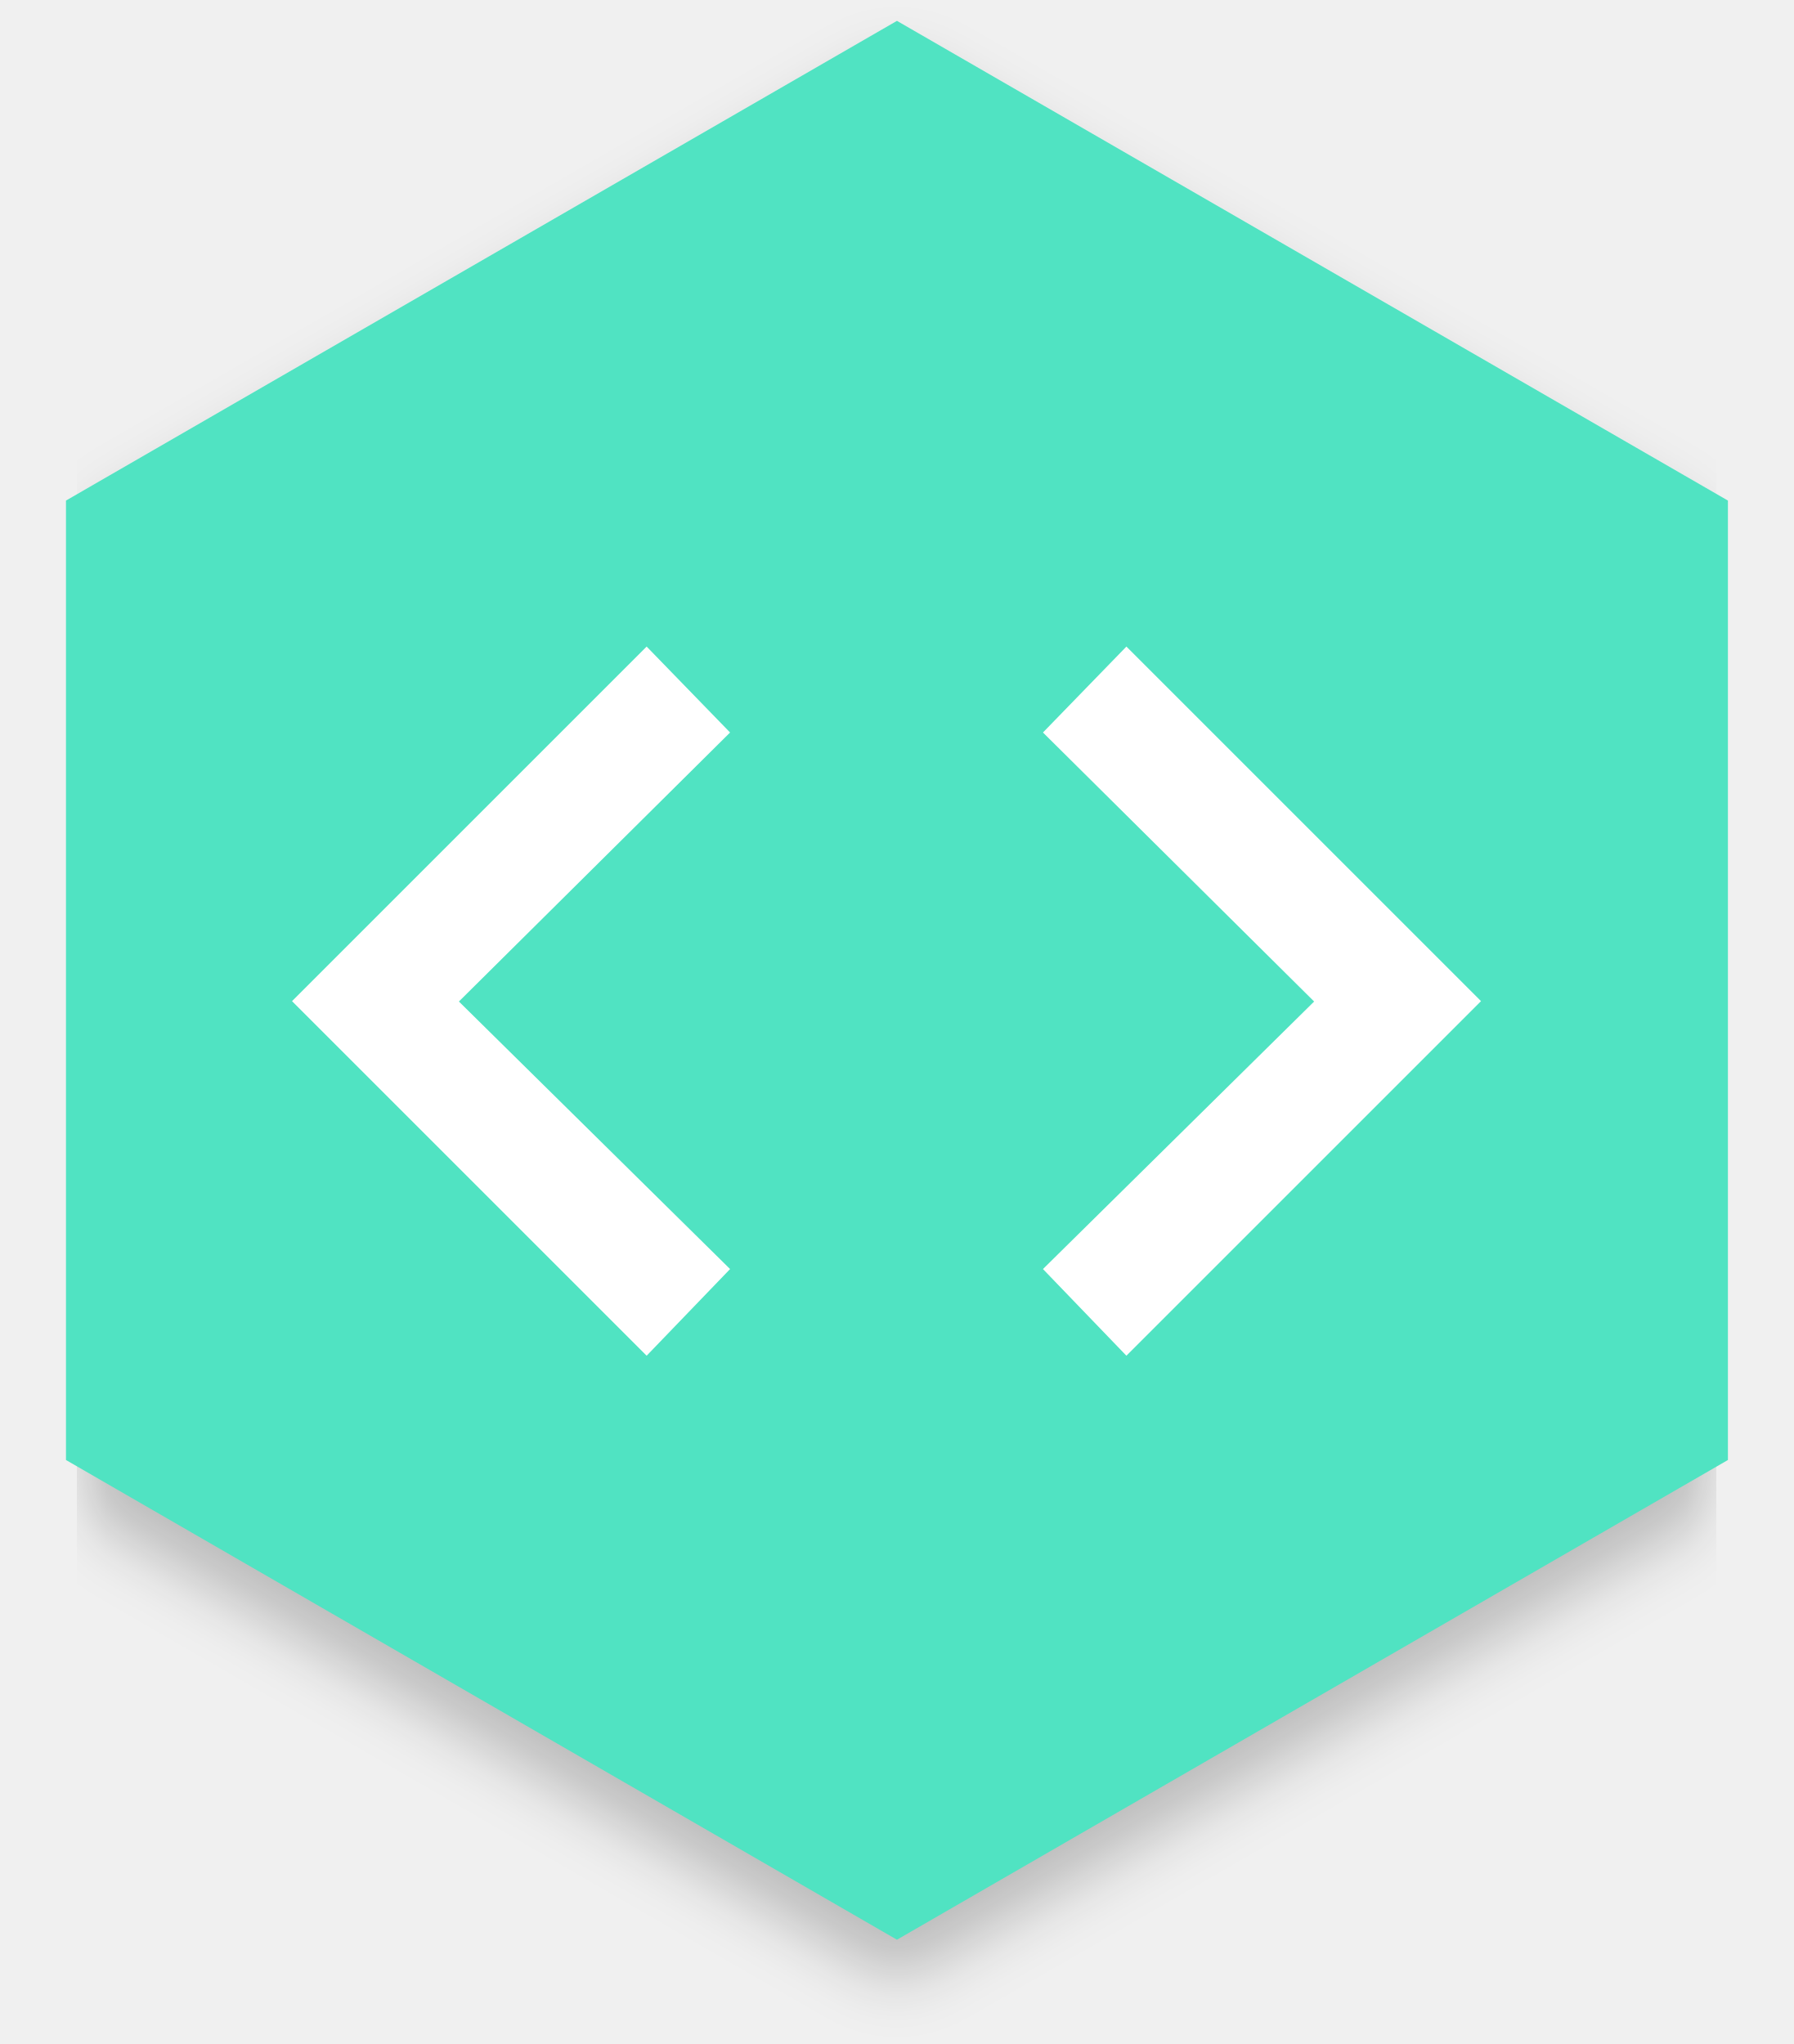
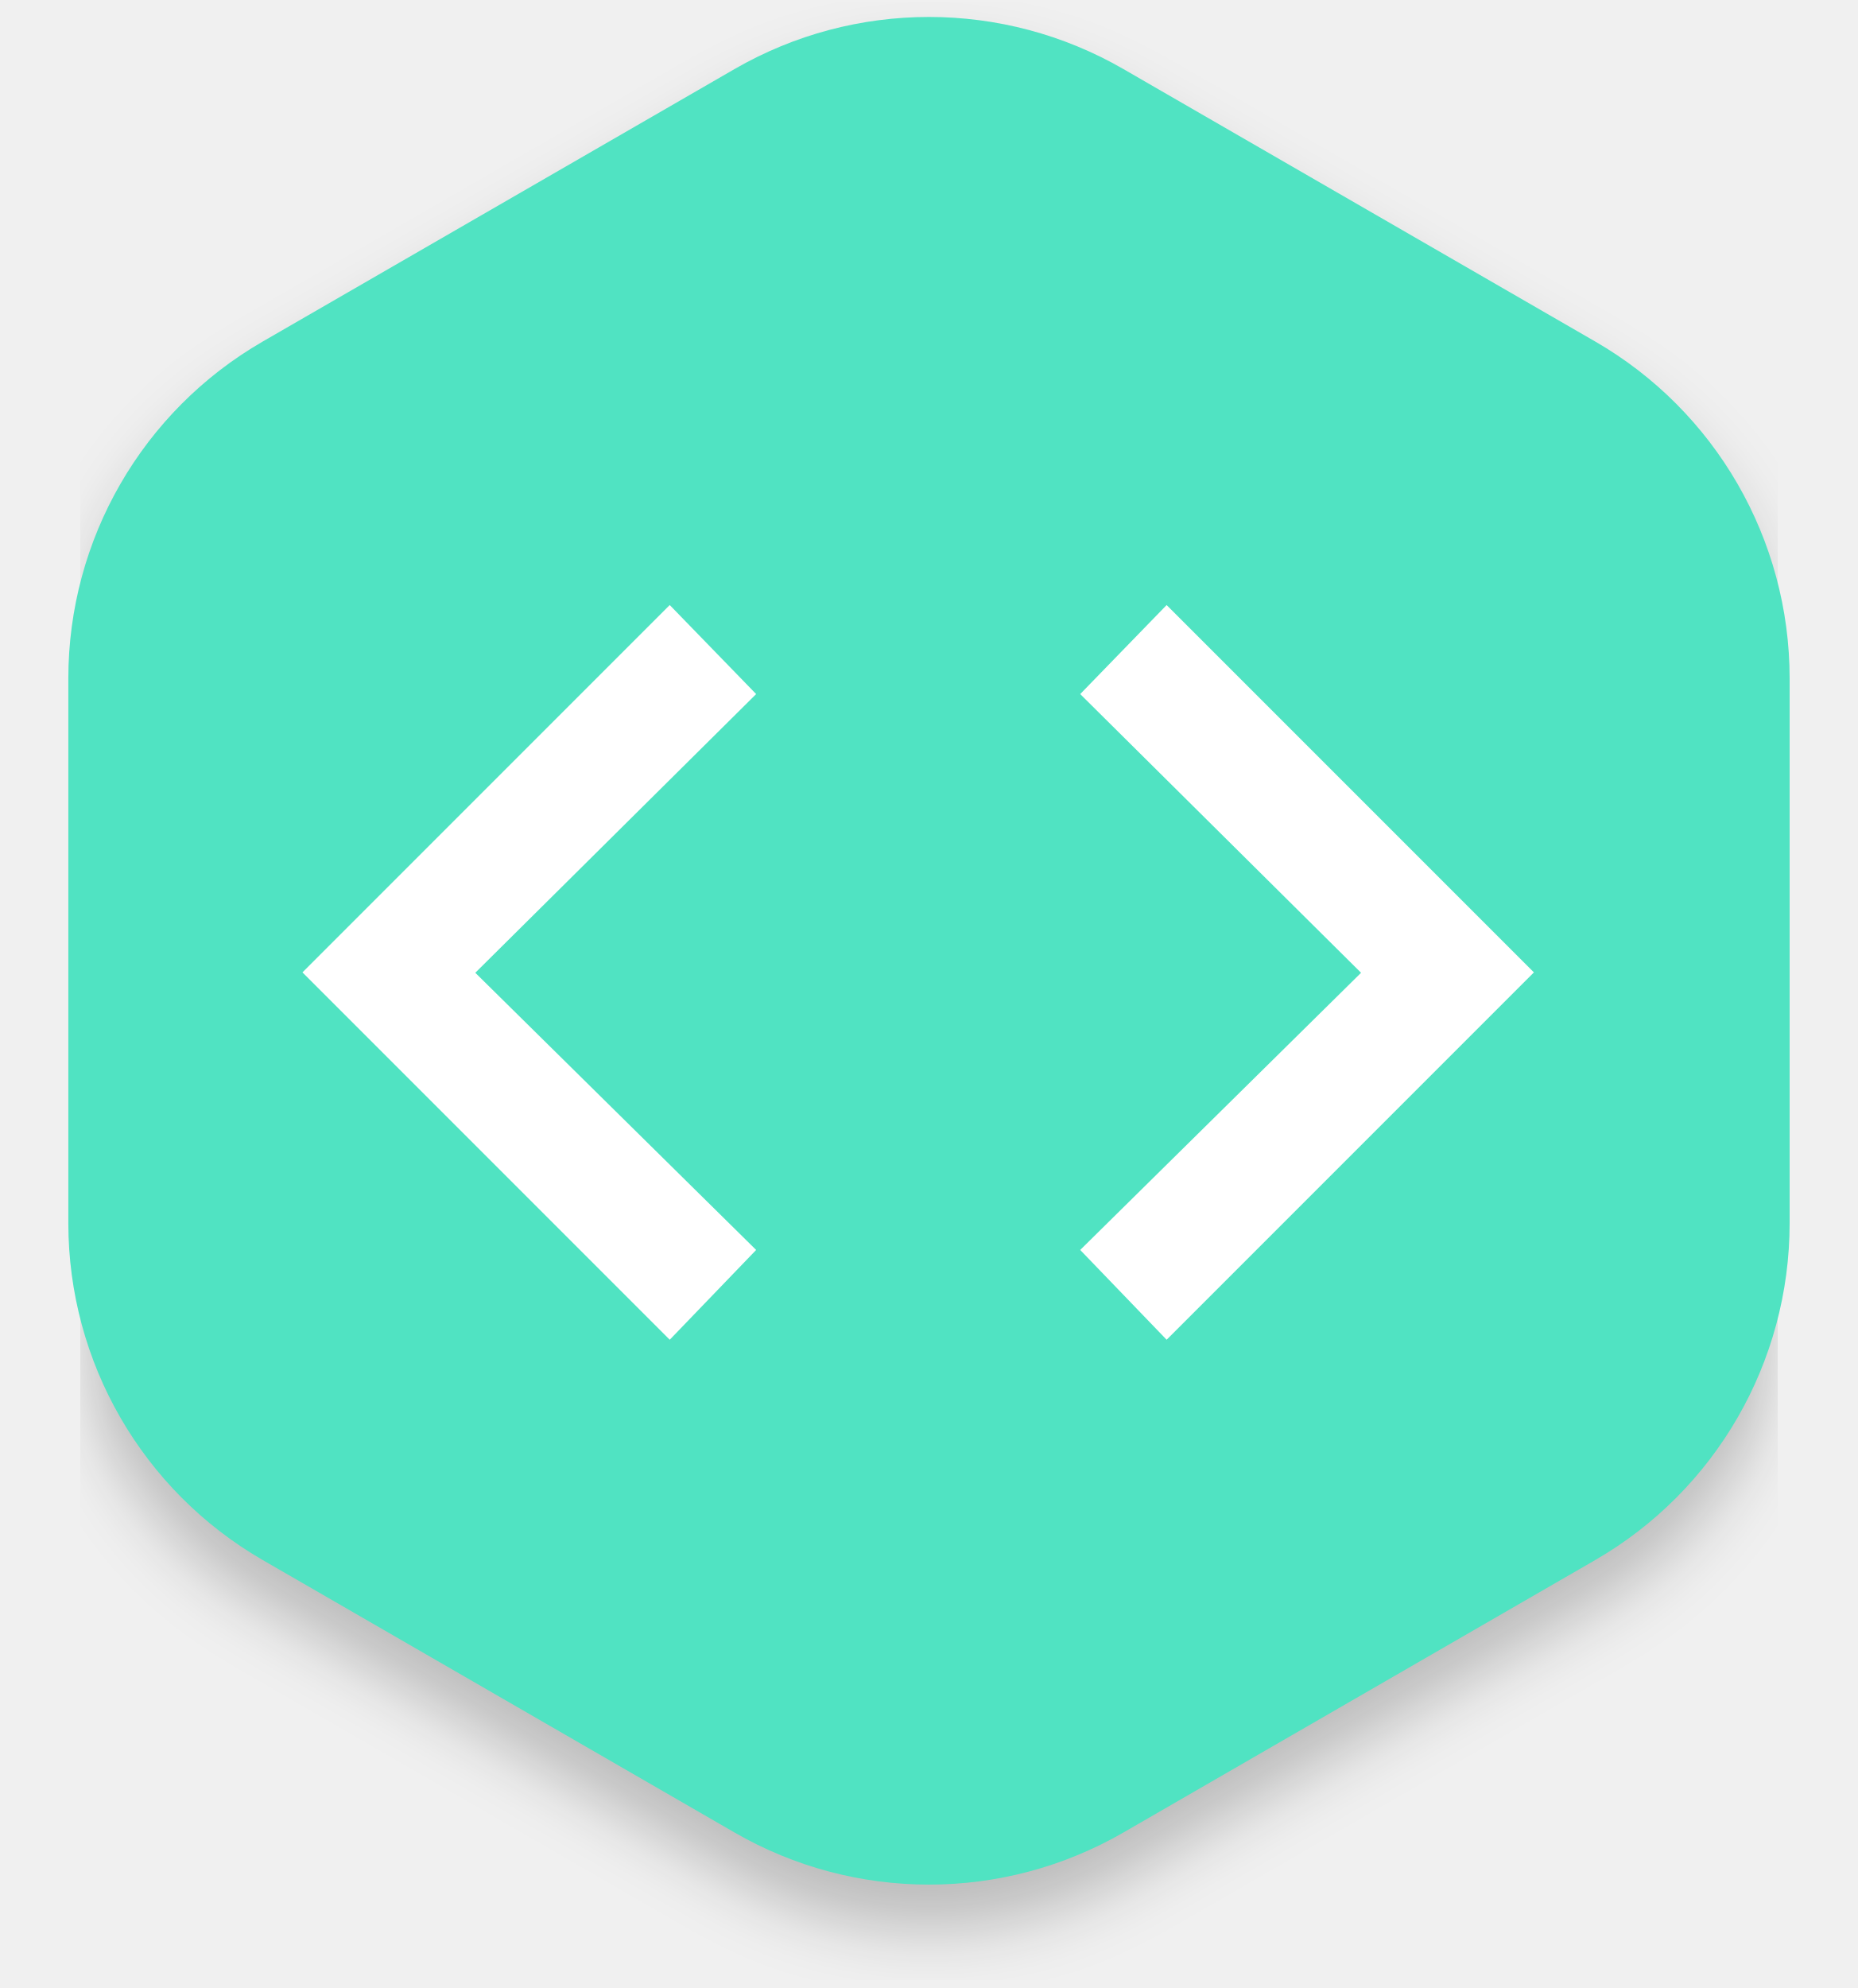
- <svg xmlns="http://www.w3.org/2000/svg" xmlns:xlink="http://www.w3.org/1999/xlink" width="86px" height="98px" viewBox="0 0 86 98" version="1.1">
+ <svg xmlns="http://www.w3.org/2000/svg" xmlns:xlink="http://www.w3.org/1999/xlink" width="86px" height="92px" viewBox="0 0 86 92" version="1.1">
  <defs>
-     <polygon id="path-1" points="318 0 357.837 23 357.837 69 318 92 278.163 69 278.163 23" />
-     <filter x="0.7%" y="-3.8%" width="98.6%" height="112.0%" filterUnits="objectBoundingBox" id="filter-2">
+     <path d="M55,5.196 L76.837,17.804 C82.406,21.019 85.837,26.962 85.837,33.392 L85.837,58.608 C85.837,65.038 82.406,70.981 76.837,74.196 L55,86.804 C49.431,90.019 42.569,90.019 37,86.804 L15.163,74.196 C9.594,70.981 6.163,65.038 6.163,58.608 L6.163,33.392 C6.163,26.962 9.594,21.019 15.163,17.804 L37,5.196 C42.569,1.981 49.431,1.981 55,5.196 Z" id="path-1" />
+     <filter x="0.7%" y="-0.8%" width="98.6%" height="105.9%" filterUnits="objectBoundingBox" id="filter-2">
      <feOffset dx="0" dy="2" in="SourceAlpha" result="shadowOffsetOuter1" />
      <feGaussianBlur stdDeviation="1.5" in="shadowOffsetOuter1" result="shadowBlurOuter1" />
      <feColorMatrix values="0 0 0 0 0   0 0 0 0 0   0 0 0 0 0  0 0 0 0.222 0" type="matrix" in="shadowBlurOuter1" />
    </filter>
  </defs>
  <g id="Page-1" stroke="none" stroke-width="1" fill="none" fill-rule="evenodd">
-     <g id="Enabled" transform="translate(-275, 1)">
-       <g id="Polygon">
-         <use fill="black" fill-opacity="1" filter="url(#filter-2)" xlink:href="#path-1" />
-         <use fill="#50E3C2" fill-rule="evenodd" xlink:href="#path-1" />
-       </g>
-       <g id="Code-Icon" transform="translate(289, 30)" fill="#FFFFFF">
-         <g id="Triangle">
-           <polygon transform="translate(10.5, 17) rotate(-90) translate(-10.5, -17) " points="10.5 6.5 27.5 23.5 23.38 27.5 10.482 14.5 -2.345 27.5 -6.5 23.5" />
-           <polygon transform="translate(46.5, 17) scale(-1, 1) rotate(-90) translate(-46.5, -17) " points="46.5 6.5 63.5 23.5 59.38 27.5 46.482 14.5 33.655 27.5 29.5 23.5" />
+     <g id="Enabled" transform="translate(-359, -2)">
+       <g id="code" transform="translate(356, 0)">
+         <g id="Polygon">
+           <use fill="black" fill-opacity="1" filter="url(#filter-2)" xlink:href="#path-1" />
+           <use fill="#50E3C2" fill-rule="evenodd" xlink:href="#path-1" />
+         </g>
+         <g id="Code-Icon" transform="translate(17, 30)" fill="#FFFFFF">
+           <g id="Triangle">
+             <polygon transform="translate(10.5, 17) rotate(-90) translate(-10.5, -17) " points="10.5 6.5 27.5 23.5 23.38 27.5 10.482 14.5 -2.345 27.5 -6.5 23.5" />
+             <polygon transform="translate(46.5, 17) scale(-1, 1) rotate(-90) translate(-46.5, -17) " points="46.5 6.5 63.5 23.5 59.38 27.5 46.482 14.5 33.655 27.5 29.5 23.5" />
+           </g>
        </g>
      </g>
    </g>
  </g>
</svg>
